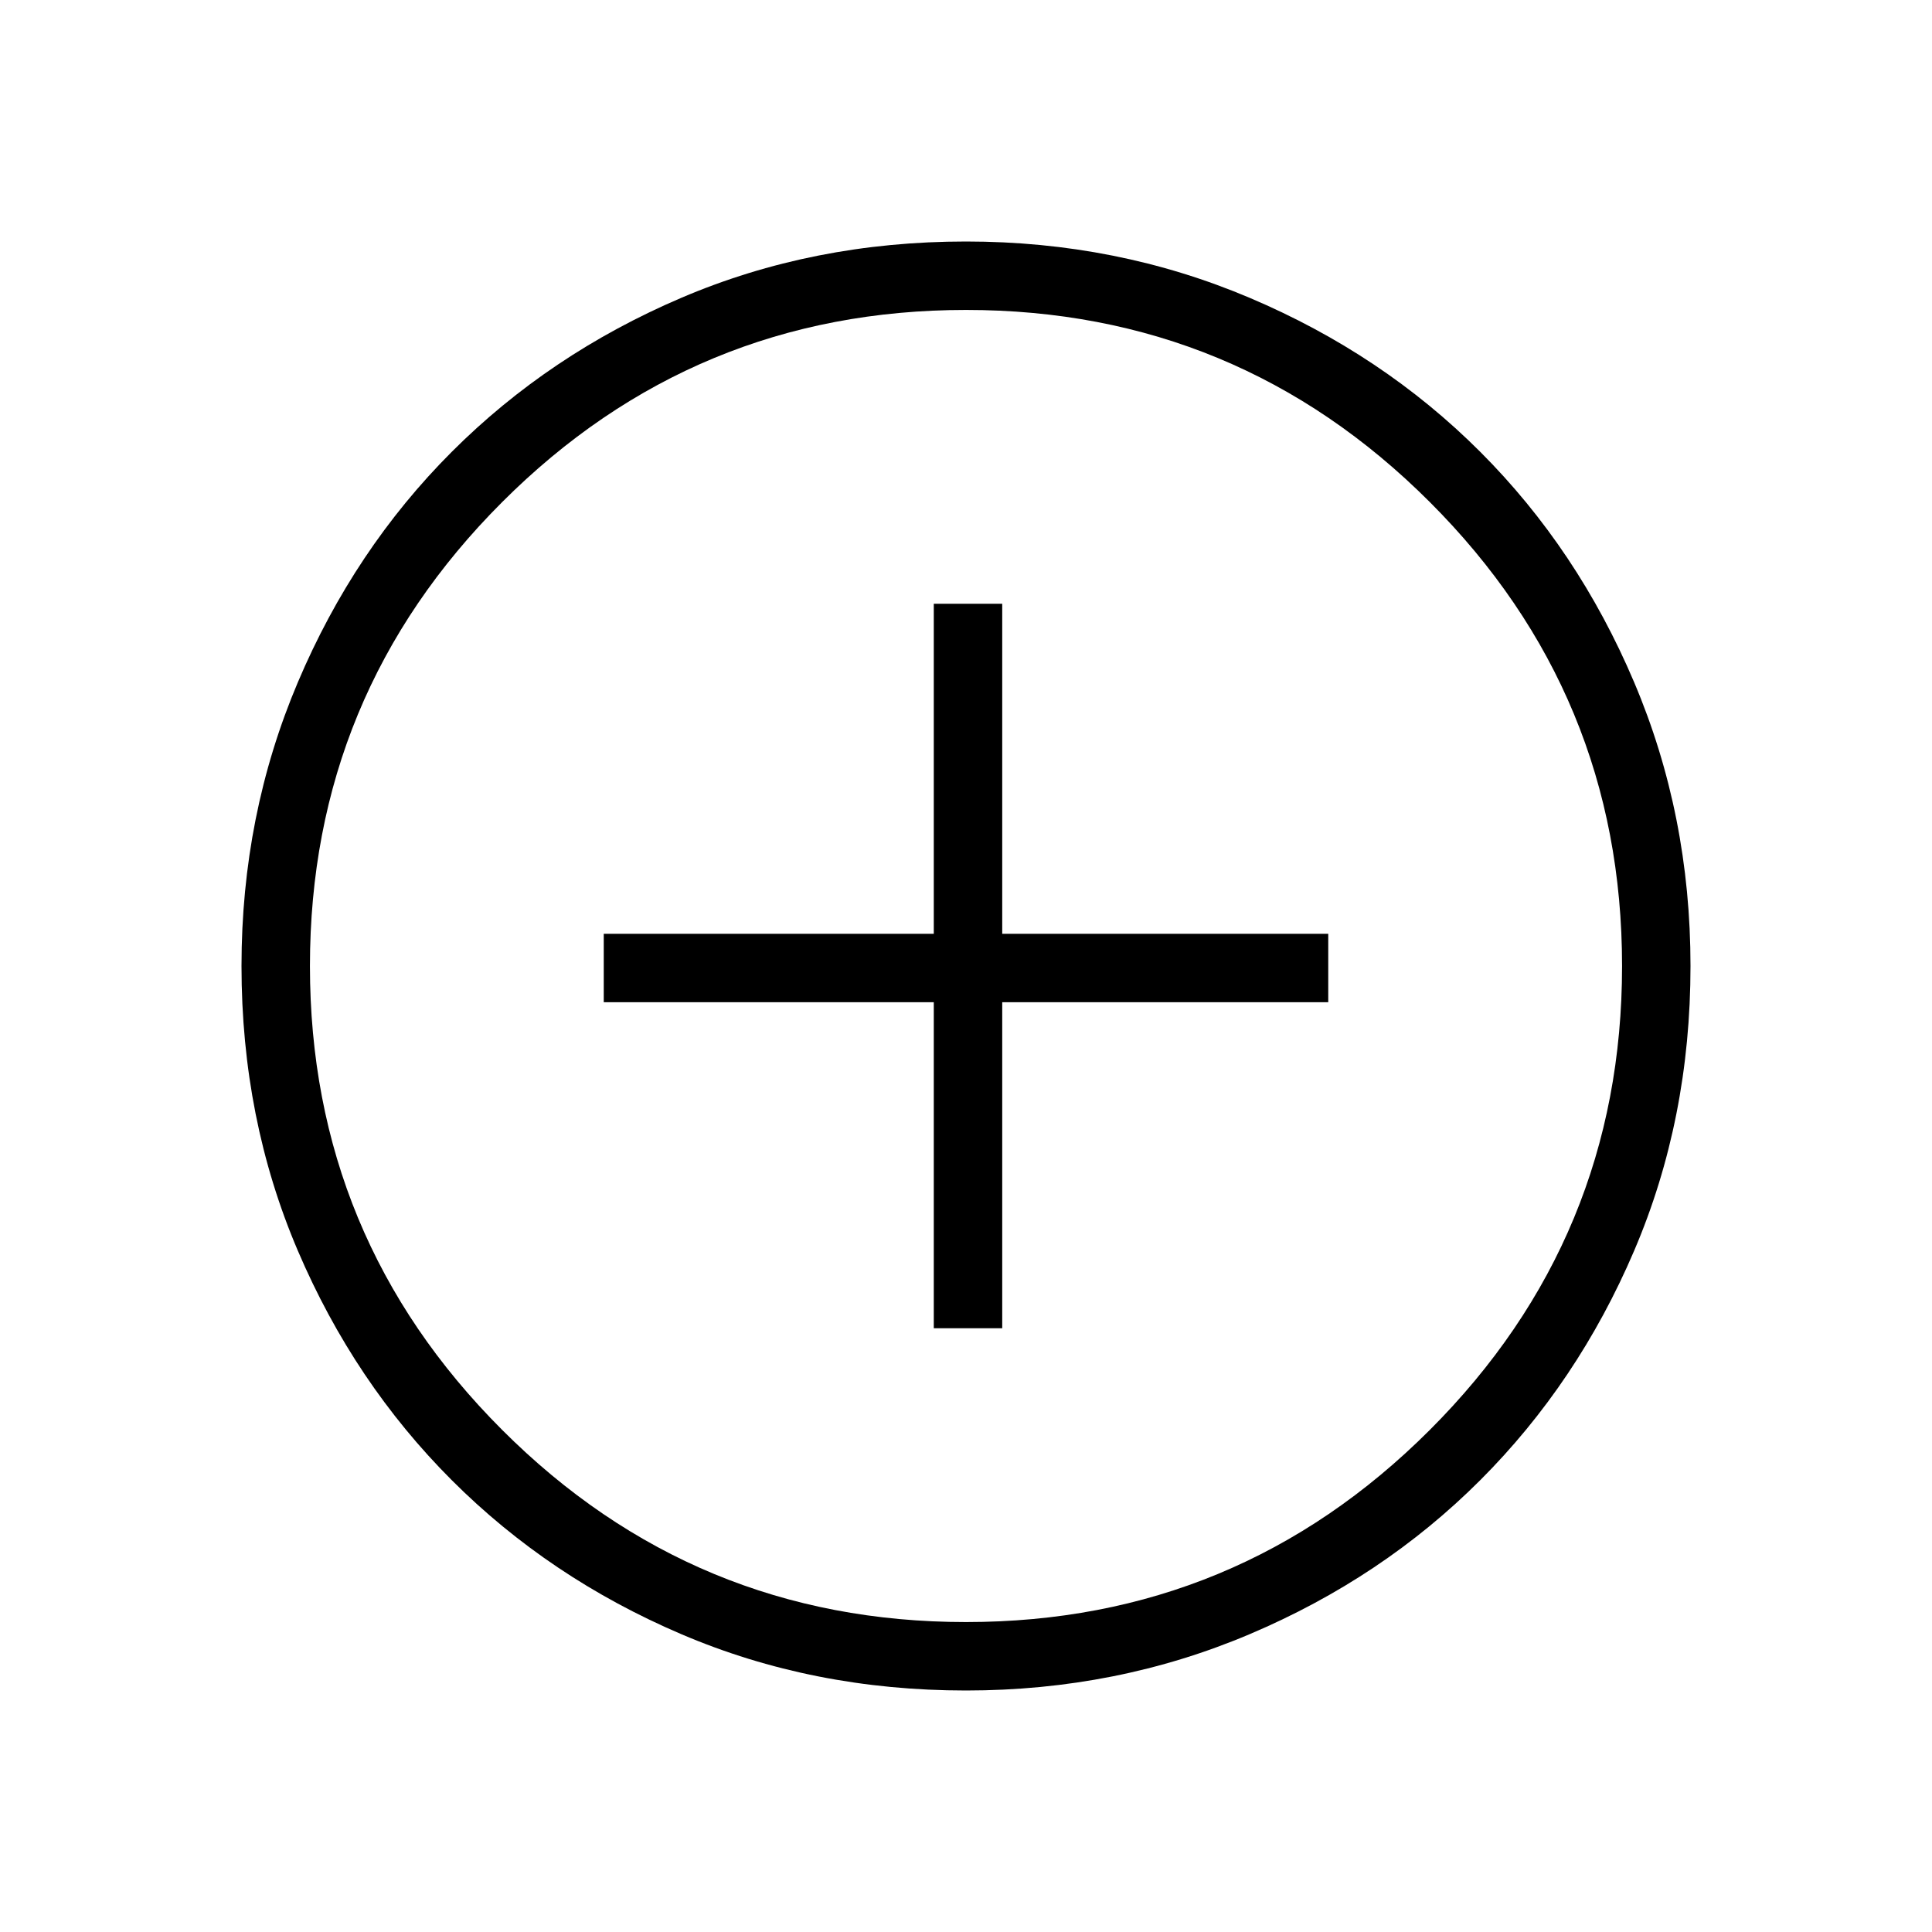
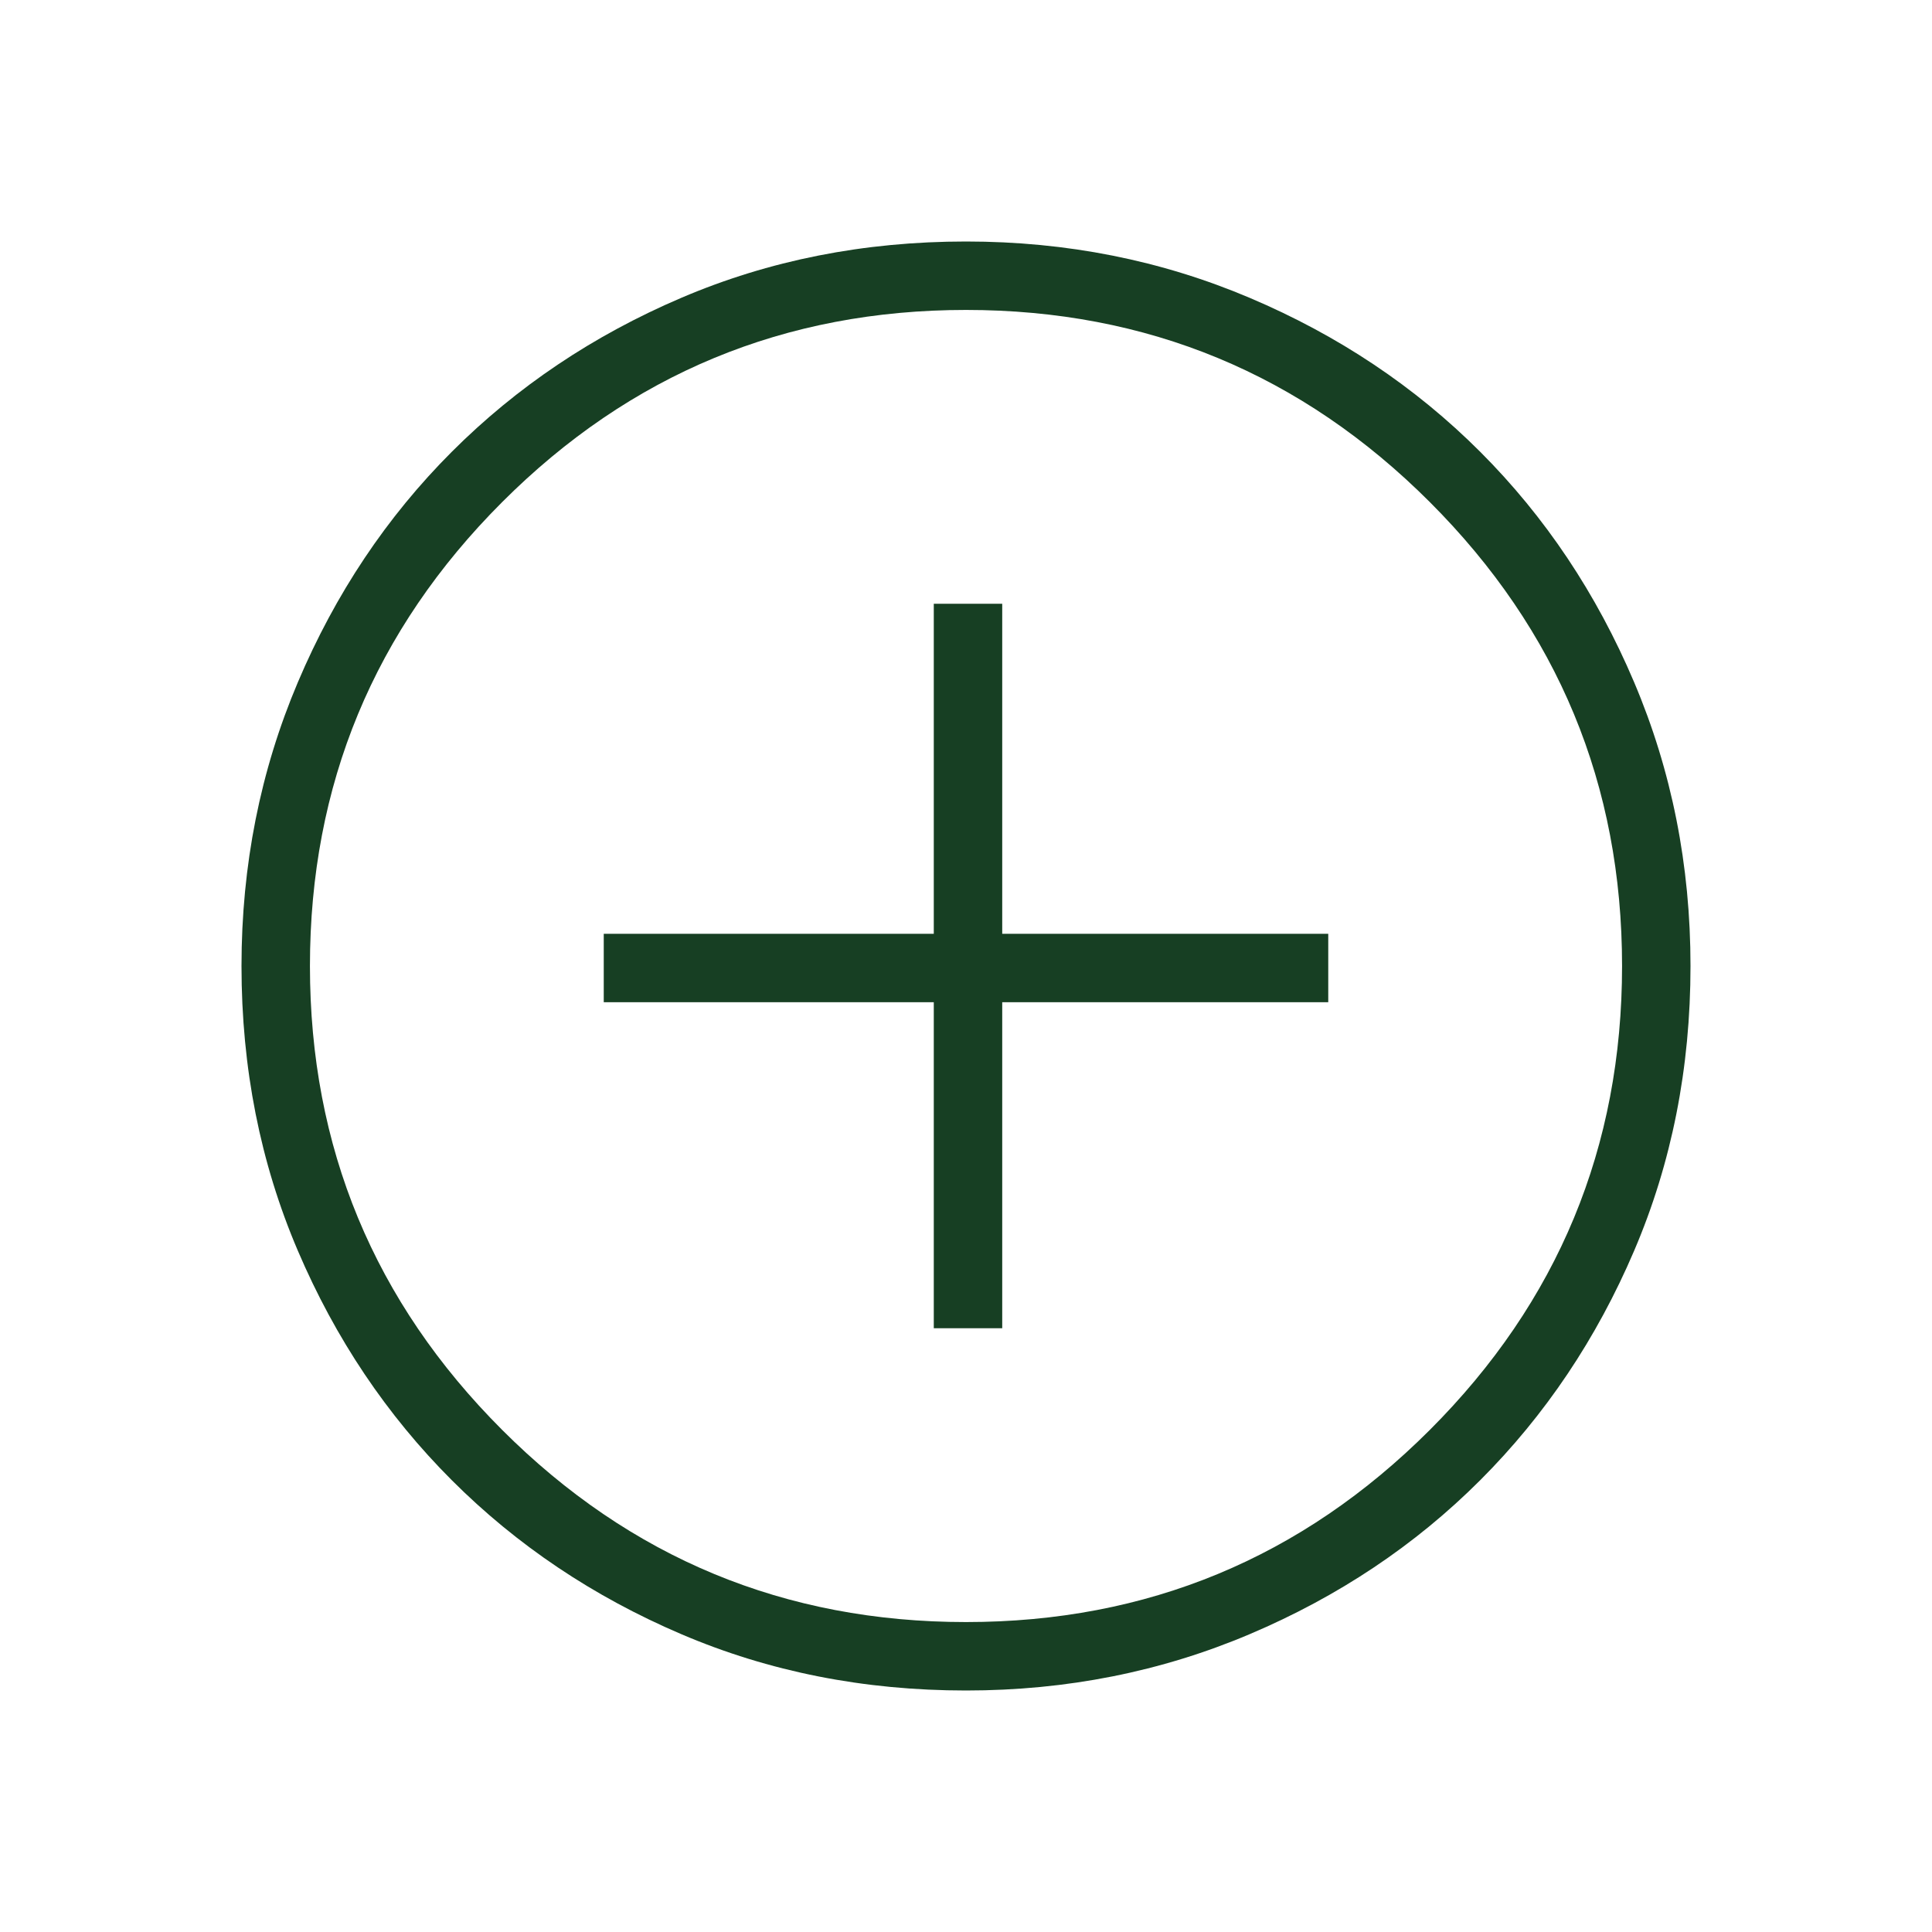
- <svg xmlns="http://www.w3.org/2000/svg" height="40" width="40">
+ <svg xmlns="http://www.w3.org/2000/svg" fill="#173f23" height="40" width="40">
  <path d="M19.333 27.5H20.75V20.75H27.5V19.333H20.75V12.5H19.333V19.333H12.5V20.75H19.333ZM20 35Q16.833 35 14.104 33.833Q11.375 32.667 9.354 30.646Q7.333 28.625 6.167 25.896Q5 23.167 5 20Q5 16.875 6.167 14.125Q7.333 11.375 9.354 9.354Q11.375 7.333 14.104 6.167Q16.833 5 20 5Q23.125 5 25.875 6.167Q28.625 7.333 30.646 9.354Q32.667 11.375 33.833 14.125Q35 16.875 35 20Q35 23.167 33.833 25.896Q32.667 28.625 30.646 30.646Q28.625 32.667 25.875 33.833Q23.125 35 20 35ZM20 20Q20 20 20 20Q20 20 20 20Q20 20 20 20Q20 20 20 20Q20 20 20 20Q20 20 20 20Q20 20 20 20Q20 20 20 20ZM20 33.583Q25.625 33.583 29.604 29.604Q33.583 25.625 33.583 20Q33.583 14.375 29.604 10.396Q25.625 6.417 20 6.417Q14.375 6.417 10.396 10.396Q6.417 14.375 6.417 20Q6.417 25.625 10.396 29.604Q14.375 33.583 20 33.583Z" />
</svg>
